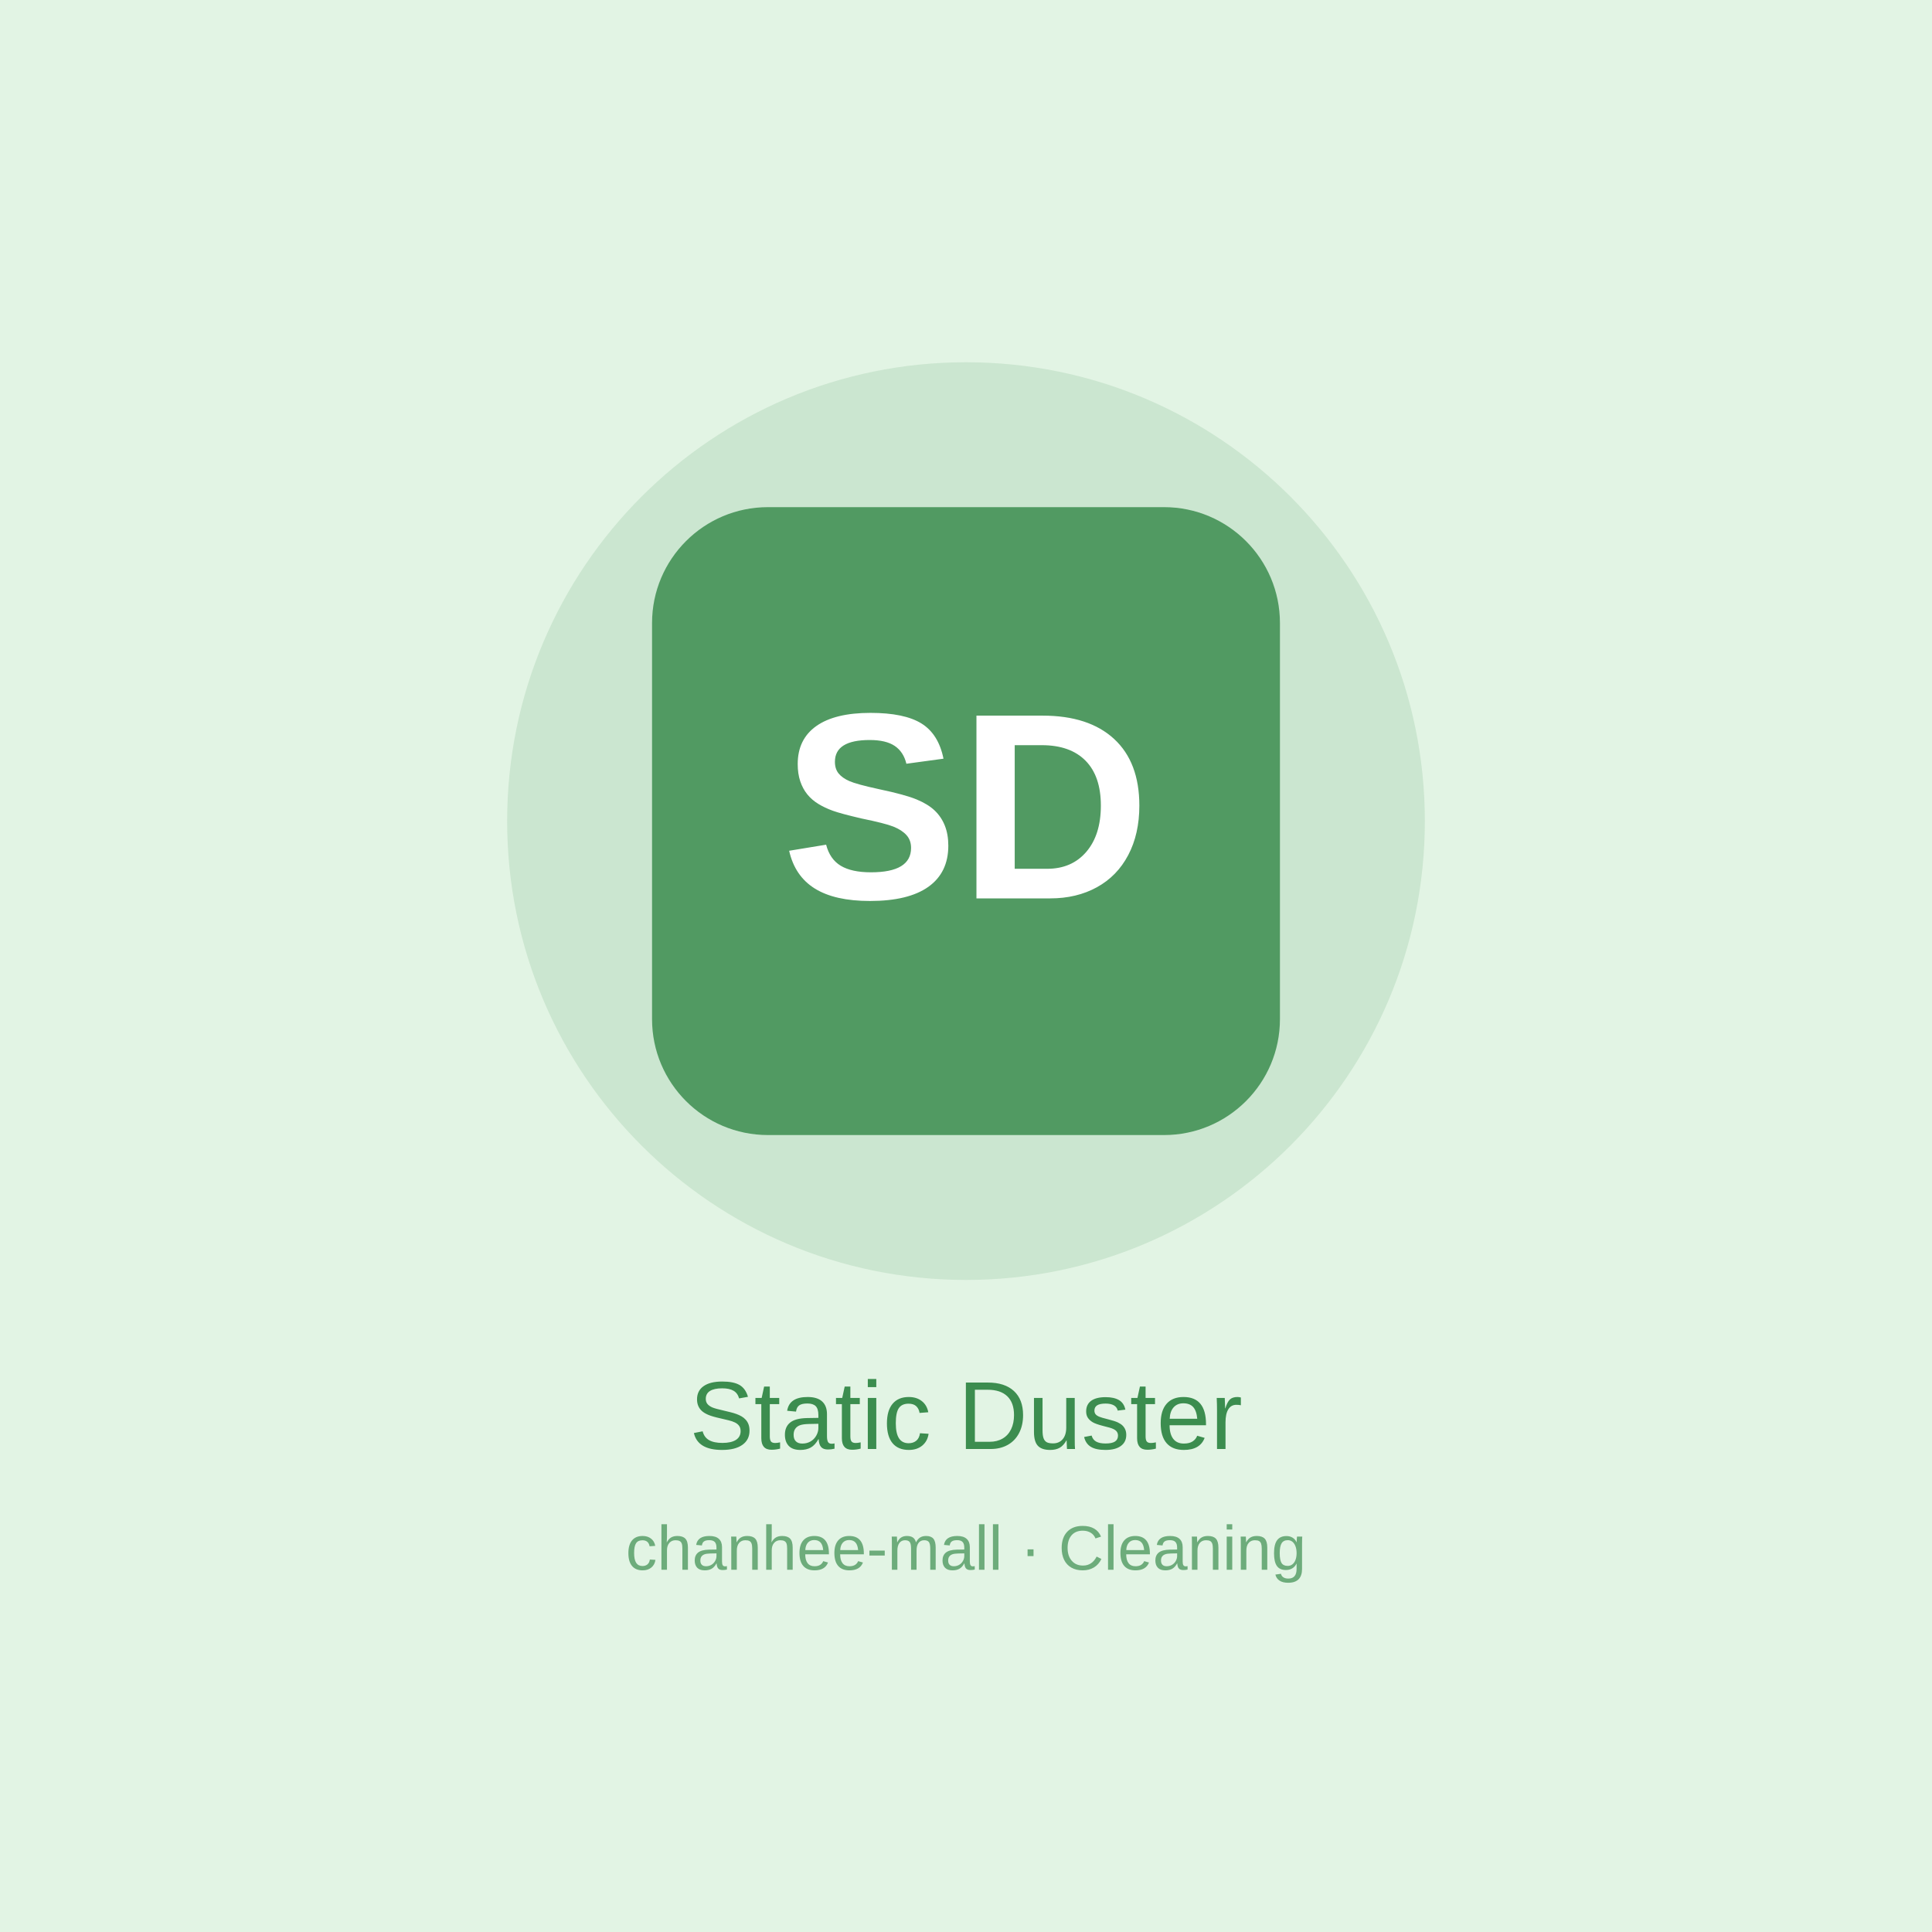
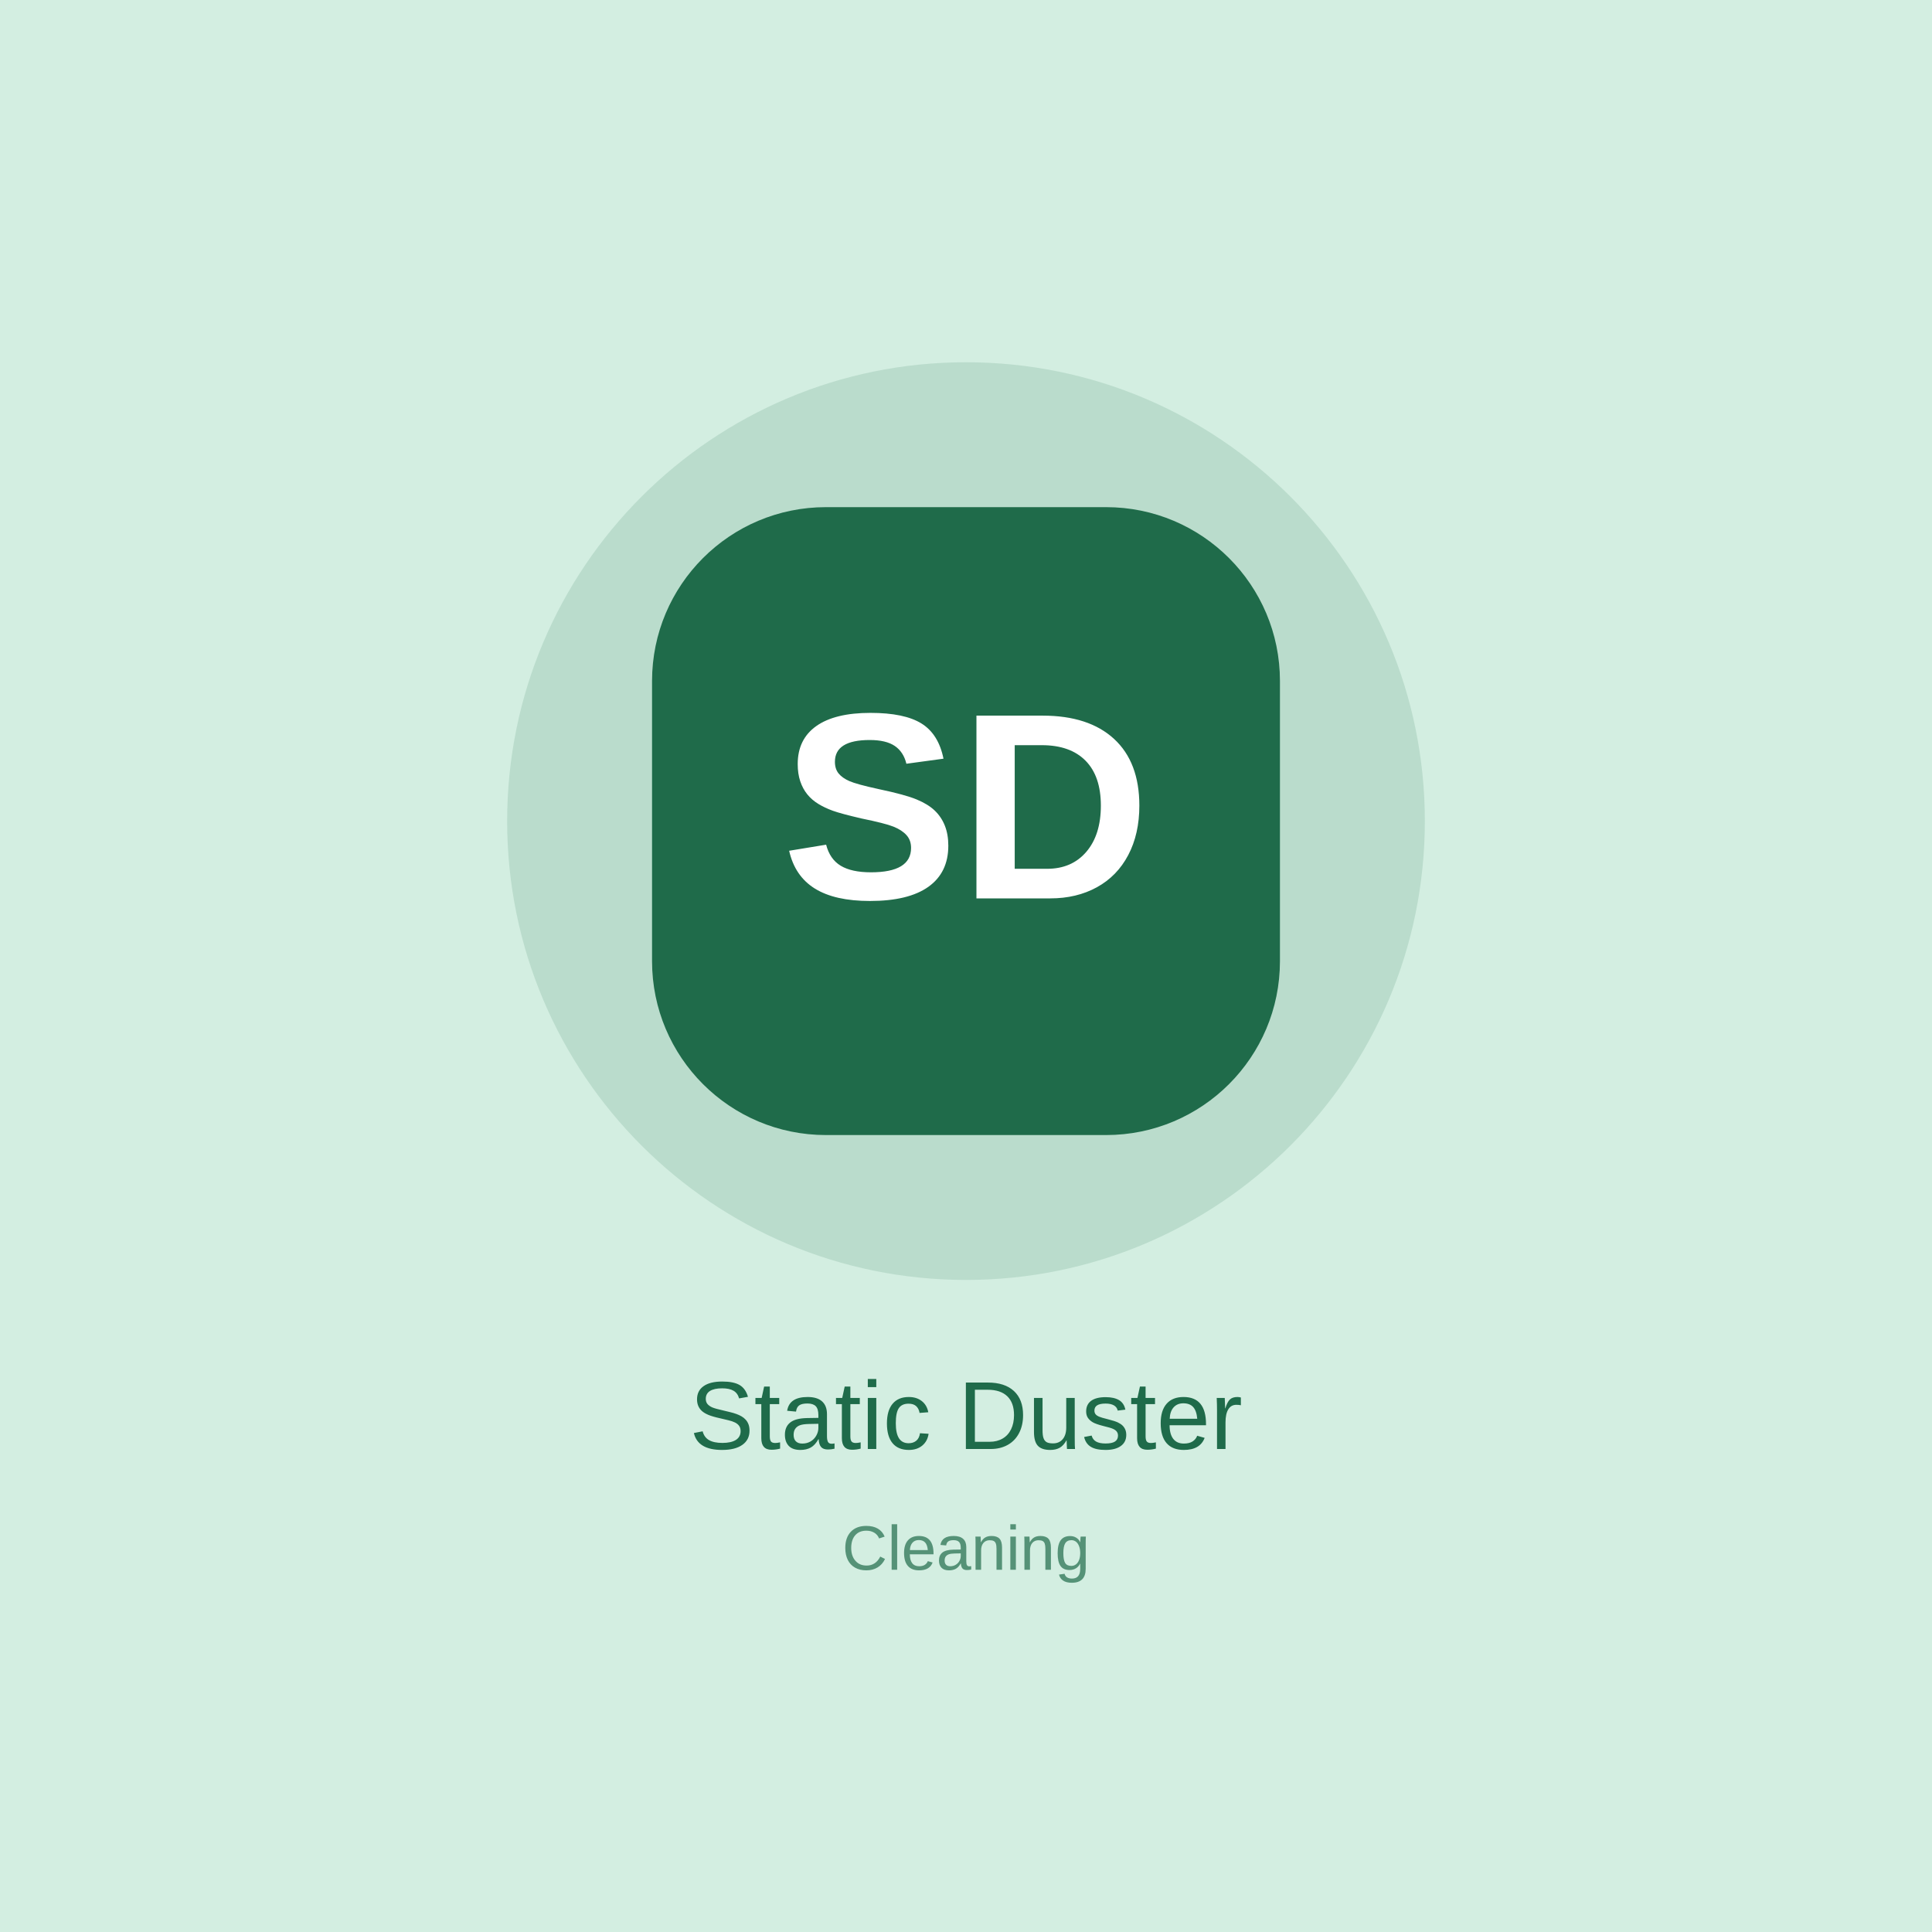
<svg xmlns="http://www.w3.org/2000/svg" viewBox="0 0 800 800" width="800" height="800" role="img" aria-label="Static Duster">
-   <rect width="800" height="800" fill="#E2F4E4" />
-   <circle cx="400" cy="340" r="190" fill="#3C8D4F" opacity="0.14" />
-   <rect x="270" y="210" width="260" height="260" rx="48" fill="#3C8D4F" opacity="0.85" />
+   <rect width="800" height="800" fill="#D3EEE1" />
+   <circle cx="400" cy="340" r="190" fill="#1F6B4A" opacity="0.14" />
+   <rect x="270" y="210" width="260" height="260" rx="72" fill="#1F6B4A" />
  <text x="400" y="372" text-anchor="middle" font-family="Arial, Helvetica, sans-serif" font-size="110" font-weight="700" fill="#ffffff">SD</text>
-   <text x="400" y="600" text-anchor="middle" font-family="Arial, Helvetica, sans-serif" font-size="40" fill="#3C8D4F">Static Duster</text>
-   <text x="400" y="650" text-anchor="middle" font-family="Arial, Helvetica, sans-serif" font-size="26" fill="#3C8D4F" opacity="0.7">chanhee-mall · Cleaning</text>
+   <text x="400" y="600" text-anchor="middle" font-family="Arial, Helvetica, sans-serif" font-size="40" fill="#1F6B4A">Static Duster</text>
+   <text x="400" y="650" text-anchor="middle" font-family="Arial, Helvetica, sans-serif" font-size="26" fill="#1F6B4A" opacity="0.7">Cleaning</text>
</svg>
